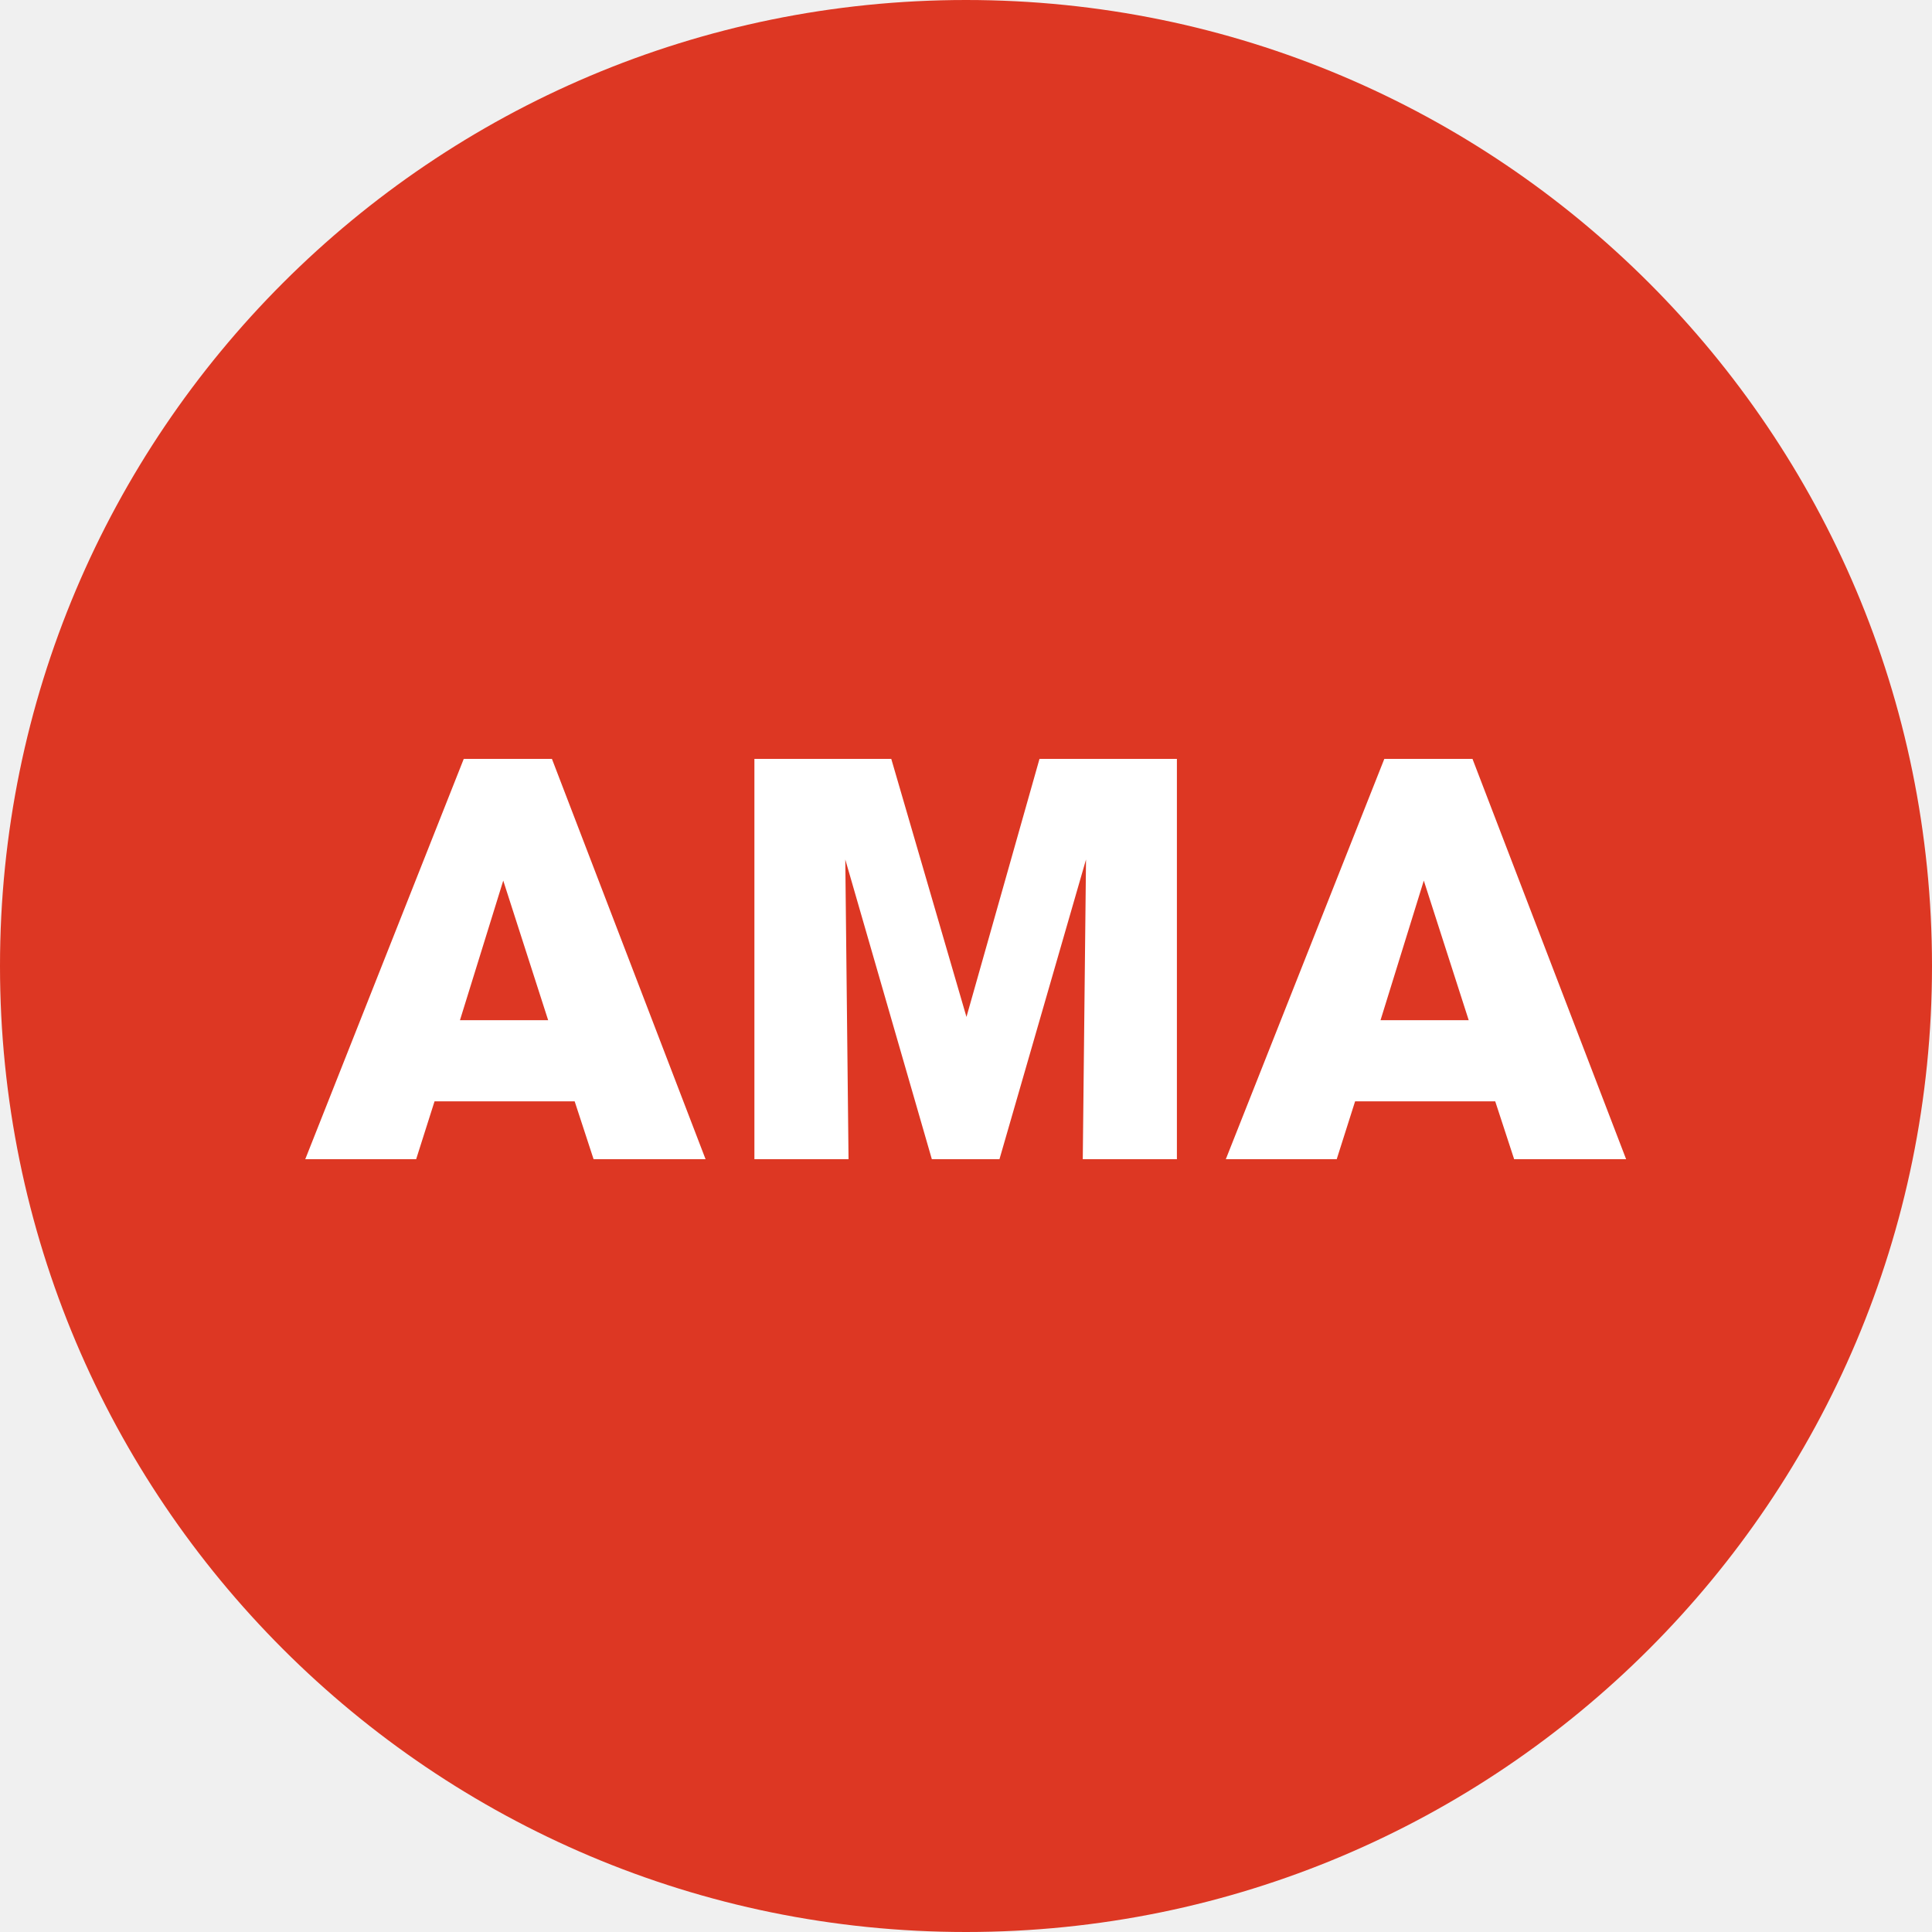
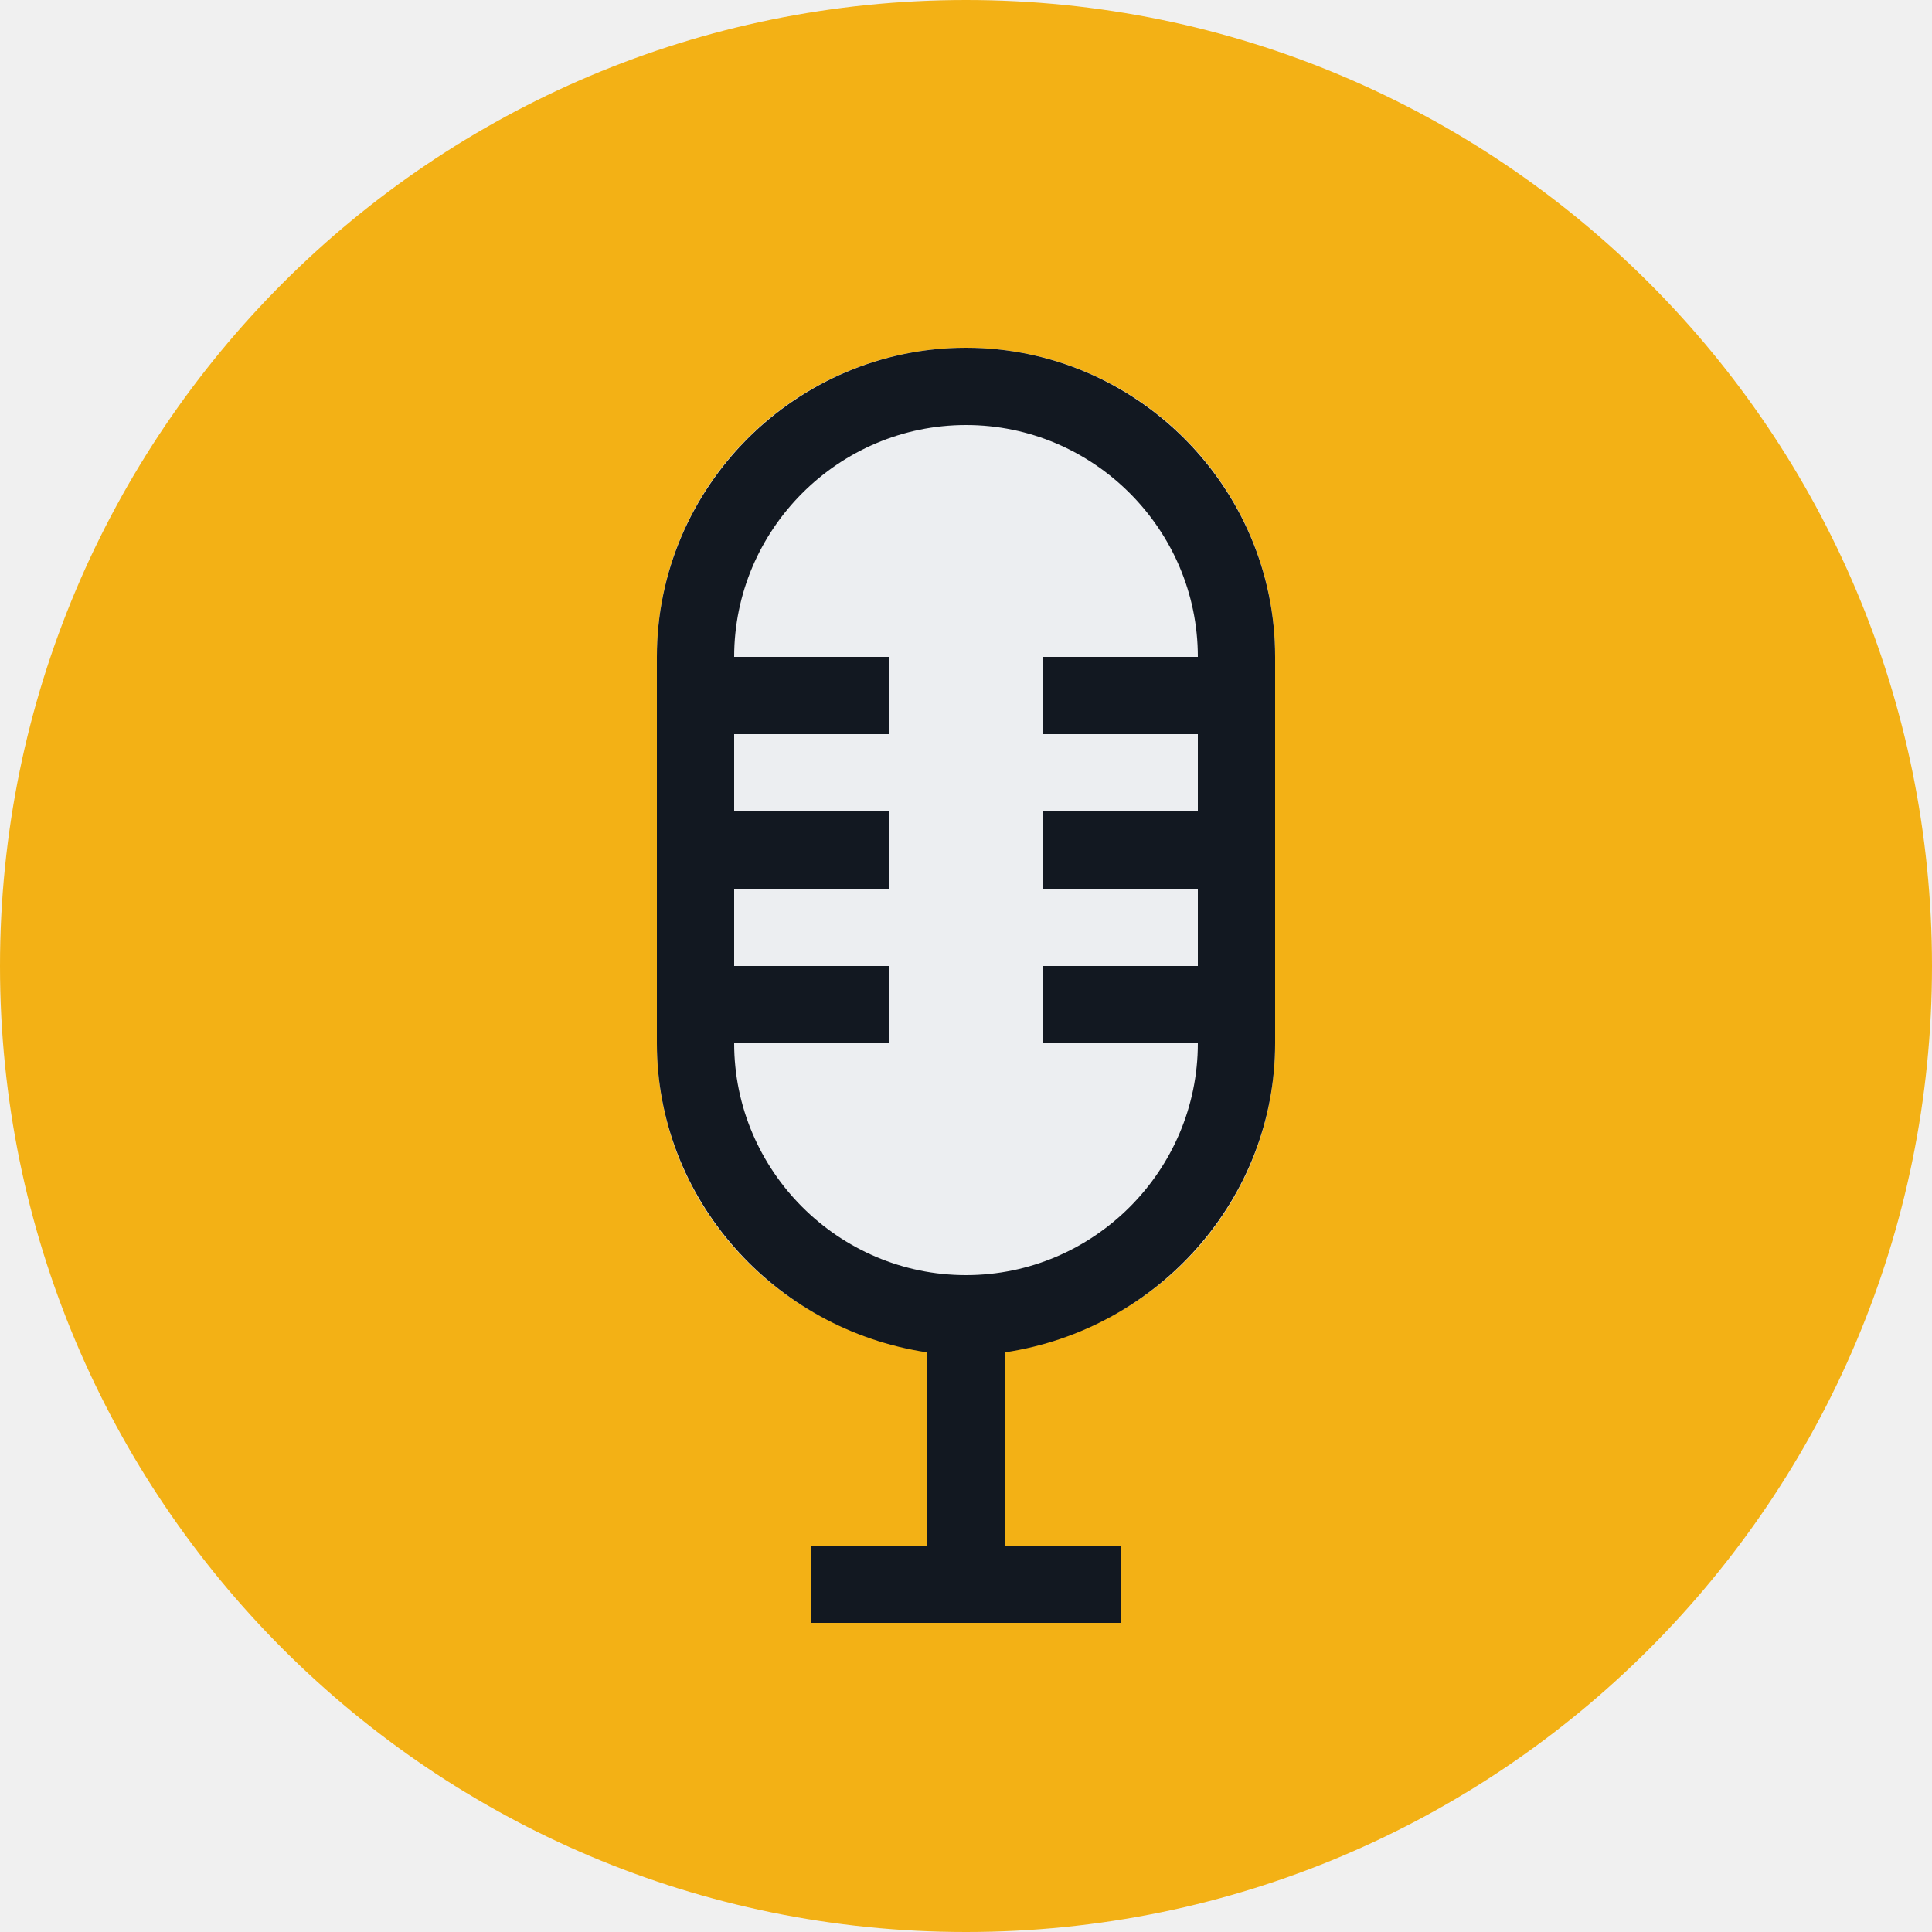
- <svg xmlns="http://www.w3.org/2000/svg" aria-label="ama-story-badge" class="badge-link-icon" height="50" id="svg-ama-story-badge" role="img" version="1.1" viewBox="0 0 50 50" width="50">
-   <path d="m25 50c13.807 0 25-11.193 25-25 0-13.807-11.193-25-25-25-13.807 0-25 11.193-25 25 0 13.807 11.193 25 25 25" fill="#dd3723" />
-   <path d="m11.246 28.502h3.626l.49 1.498h2.898l-3.976-10.36h-2.282l-4.102 10.36h2.87l.476-1.498m2.94-2.1h-2.282l1.12-3.612 1.162 3.612m7.774 3.598l-.084-7.756 2.24 7.756h1.75l2.24-7.756-.084 7.756h2.436v-10.36h-3.556l-1.89 6.678-1.946-6.678h-3.542v10.36h2.436m13.11-1.498h3.626l.49 1.498h2.898l-3.976-10.36h-2.282l-4.102 10.36h2.87l.476-1.498m2.94-2.1h-2.282l1.12-3.612 1.162 3.612" fill="#fff" />
+ <svg xmlns="http://www.w3.org/2000/svg" width="50" height="50">
+   <circle cx="25" cy="25" r="25" fill="#f3b115" />
+   <rect width="16" height="26" x="17" y="9" fill="#eceef1" rx="8" />
+   <path fill="#121821" d="M19 17c0-3.3 2.7-6 6-6s6 2.7 6 6h-4v2h4v2h-4v2h4v2h-4v2h4c0 3.3-2.7 6-6 6s-6-2.7-6-6h4v-2h-4v-2h4v-2h-4v-2h4v-2h-4m7 18c4-.6 7-4 7-8V17c0-4.4-3.6-8-8-8s-8 3.6-8 8v10c0 4 3 7.4 7 8v5h2v-5m-5 5h8v2h-8v-2" />
</svg>
